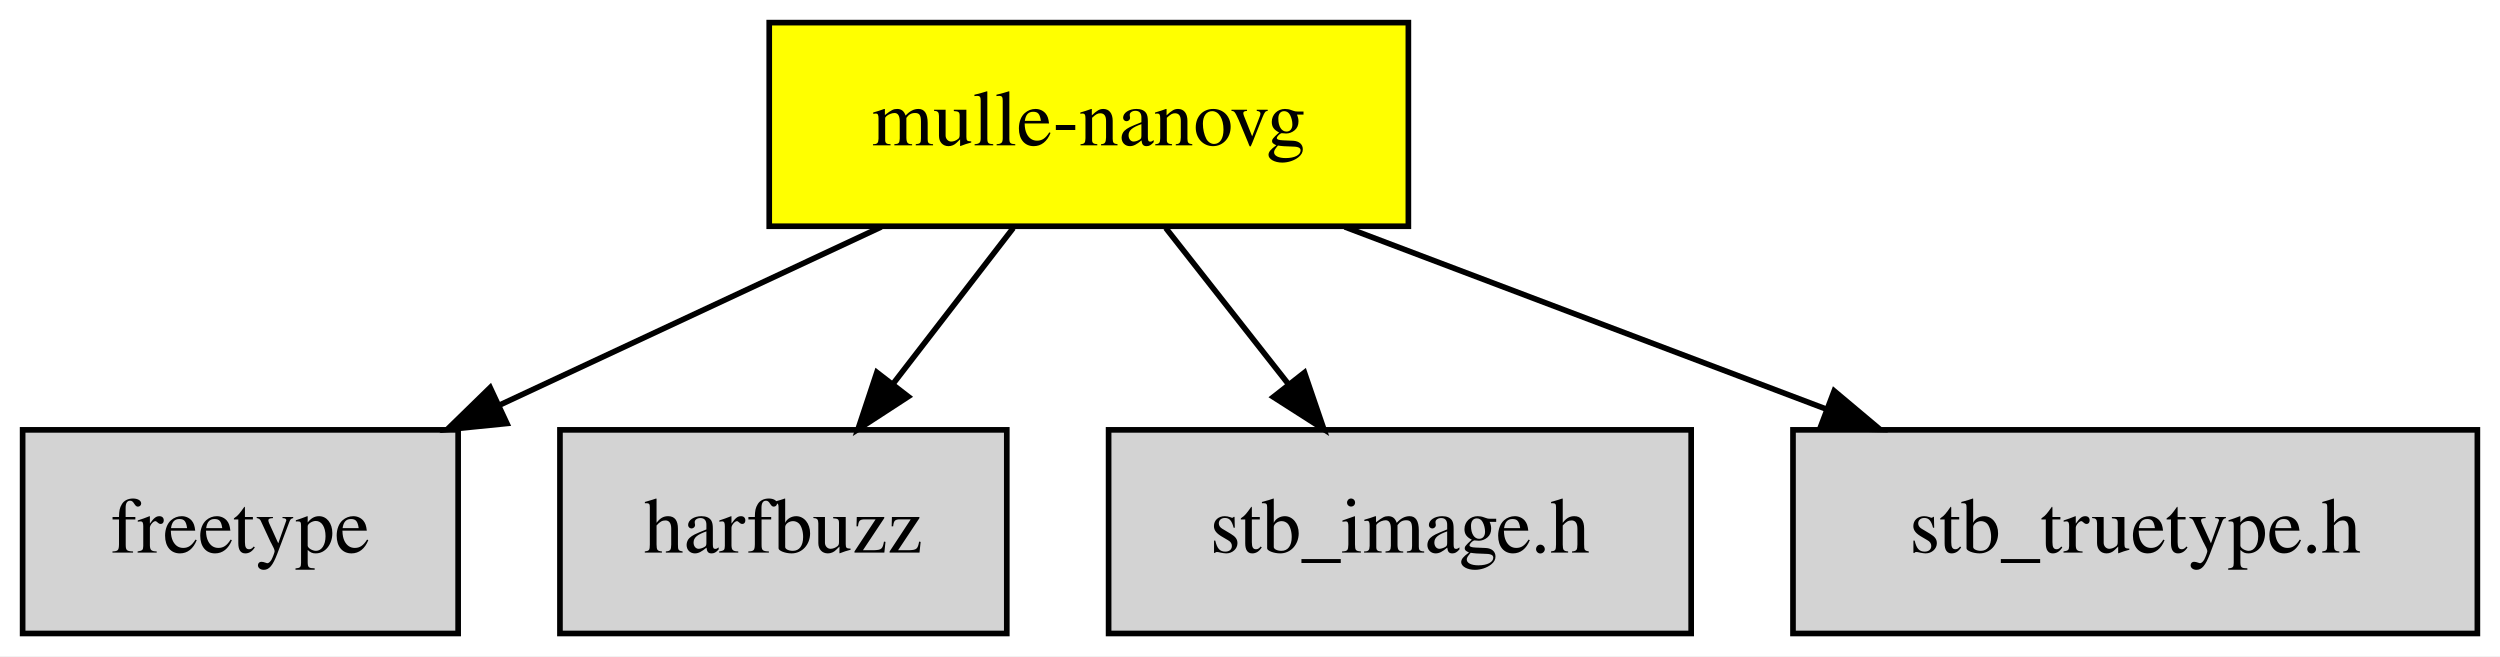
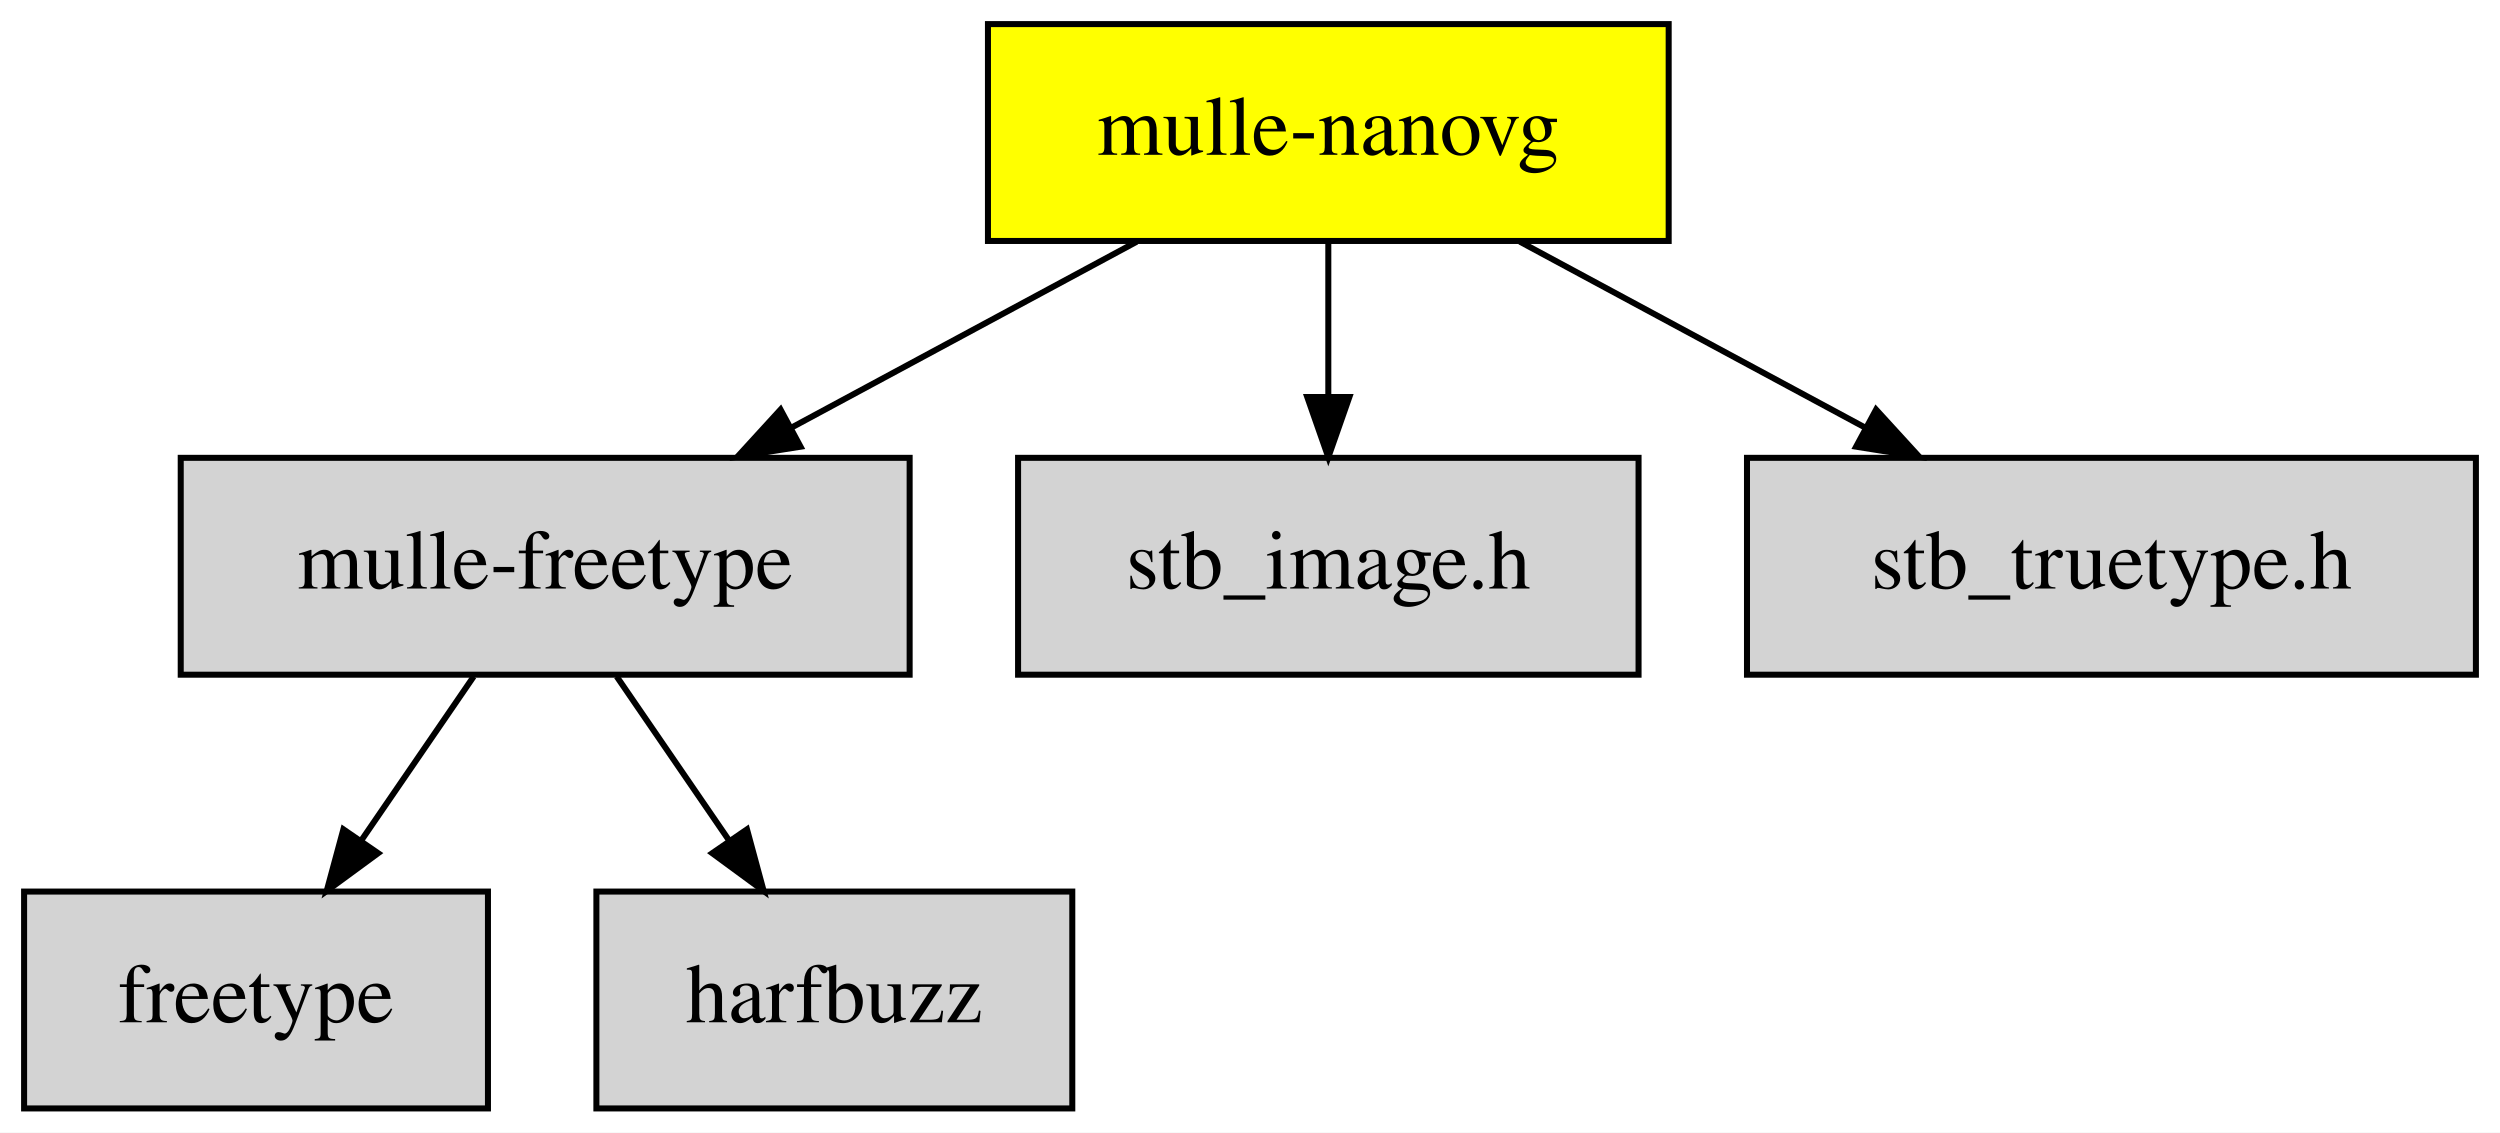
- <svg xmlns="http://www.w3.org/2000/svg" xmlns:xlink="http://www.w3.org/1999/xlink" width="442pt" height="116pt" viewBox="0.00 0.00 442.00 116.00">
-   <g id="graph0" class="graph" transform="scale(1 1) rotate(0) translate(4 112)">
-     <polygon fill="white" stroke="transparent" points="-4,4 -4,-112 438,-112 438,4 -4,4" />
+ <svg xmlns="http://www.w3.org/2000/svg" xmlns:xlink="http://www.w3.org/1999/xlink" width="415pt" height="188pt" viewBox="0.00 0.00 415.00 188.00">
+   <g id="graph0" class="graph" transform="scale(1 1) rotate(0) translate(4 184)">
+     <polygon fill="white" stroke="transparent" points="-4,4 -4,-184 411,-184 411,4 -4,4" />
    <g id="node1" class="node">
-       <polygon fill="yellow" stroke="black" points="245,-108 132,-108 132,-72 245,-72 245,-108" />
-       <text text-anchor="middle" x="188.5" y="-86.3" font-family="Times,serif" font-size="14.00">mulle-nanovg</text>
+       <polygon fill="yellow" stroke="black" points="273,-180 160,-180 160,-144 273,-144 273,-180" />
+       <text text-anchor="middle" x="216.5" y="-158.3" font-family="Times,serif" font-size="14.00">mulle-nanovg</text>
+     </g>
+     <g id="node4" class="node">
+       <g id="a_node4">
+         <a xlink:href="https://github.com/MulleUI/mulle-freetype" xlink:title="mulle-freetype">
+           <polygon fill="lightgrey" stroke="black" points="147,-108 26,-108 26,-72 147,-72 147,-108" />
+           <text text-anchor="middle" x="86.5" y="-86.3" font-family="Times,serif" font-size="14.00">mulle-freetype</text>
+         </a>
+       </g>
+     </g>
+     <g id="edge3" class="edge">
+       <path fill="none" stroke="black" d="M184.7,-143.88C167.39,-134.55 145.78,-122.92 127.24,-112.94" />
+       <polygon fill="black" stroke="black" points="128.89,-109.85 118.42,-108.19 125.57,-116.01 128.89,-109.85" />
+     </g>
+     <g id="node5" class="node">
+       <g id="a_node5">
+         <a xlink:href="https://raw.githubusercontent.com/nothings/stb" xlink:title="stb_image.h">
+           <polygon fill="lightgrey" stroke="black" points="268,-108 165,-108 165,-72 268,-72 268,-108" />
+           <text text-anchor="middle" x="216.5" y="-86.3" font-family="Times,serif" font-size="14.00">stb_image.h</text>
+         </a>
+       </g>
+     </g>
+     <g id="edge4" class="edge">
+       <path fill="none" stroke="black" d="M216.5,-143.7C216.5,-135.98 216.5,-126.71 216.5,-118.11" />
+       <polygon fill="black" stroke="black" points="220,-118.1 216.5,-108.1 213,-118.1 220,-118.1" />
+     </g>
+     <g id="node6" class="node">
+       <g id="a_node6">
+         <a xlink:href="https://raw.githubusercontent.com/nothings/stb" xlink:title="stb_truetype.h">
+           <polygon fill="lightgrey" stroke="black" points="407,-108 286,-108 286,-72 407,-72 407,-108" />
+           <text text-anchor="middle" x="346.5" y="-86.3" font-family="Times,serif" font-size="14.00">stb_truetype.h</text>
+         </a>
+       </g>
+     </g>
+     <g id="edge5" class="edge">
+       <path fill="none" stroke="black" d="M248.3,-143.88C265.61,-134.55 287.22,-122.92 305.76,-112.94" />
+       <polygon fill="black" stroke="black" points="307.43,-116.01 314.58,-108.19 304.11,-109.85 307.43,-116.01" />
    </g>
    <g id="node2" class="node">
      <g id="a_node2">
        <a xlink:href="https://github.com/MulleUI/freetype" xlink:title="freetype">
          <polygon fill="lightgrey" stroke="black" points="77,-36 0,-36 0,0 77,0 77,-36" />
          <text text-anchor="middle" x="38.5" y="-14.3" font-family="Times,serif" font-size="14.00">freetype</text>
        </a>
      </g>
    </g>
-     <g id="edge1" class="edge">
-       <path fill="none" stroke="black" d="M151.81,-71.88C131.48,-62.39 106.03,-50.51 84.4,-40.42" />
-       <polygon fill="black" stroke="black" points="85.62,-37.13 75.07,-36.07 82.66,-43.47 85.62,-37.13" />
-     </g>
    <g id="node3" class="node">
      <g id="a_node3">
        <a xlink:href="https://github.com/harfbuzz/harfbuzz" xlink:title="harfbuzz">
          <polygon fill="lightgrey" stroke="black" points="174,-36 95,-36 95,0 174,0 174,-36" />
          <text text-anchor="middle" x="134.5" y="-14.3" font-family="Times,serif" font-size="14.00">harfbuzz</text>
        </a>
      </g>
    </g>
+     <g id="edge1" class="edge">
+       <path fill="none" stroke="black" d="M74.63,-71.7C69,-63.47 62.15,-53.48 55.93,-44.42" />
+       <polygon fill="black" stroke="black" points="58.77,-42.37 50.23,-36.1 53,-46.33 58.77,-42.37" />
+     </g>
    <g id="edge2" class="edge">
-       <path fill="none" stroke="black" d="M175.15,-71.7C168.74,-63.39 160.94,-53.28 153.89,-44.14" />
-       <polygon fill="black" stroke="black" points="156.57,-41.88 147.69,-36.1 151.03,-46.16 156.57,-41.88" />
-     </g>
-     <g id="node4" class="node">
-       <g id="a_node4">
-         <a xlink:href="https://raw.githubusercontent.com/nothings/stb" xlink:title="stb_image.h">
-           <polygon fill="lightgrey" stroke="black" points="295,-36 192,-36 192,0 295,0 295,-36" />
-           <text text-anchor="middle" x="243.5" y="-14.3" font-family="Times,serif" font-size="14.00">stb_image.h</text>
-         </a>
-       </g>
-     </g>
-     <g id="edge3" class="edge">
-       <path fill="none" stroke="black" d="M202.1,-71.7C208.62,-63.39 216.57,-53.28 223.75,-44.14" />
-       <polygon fill="black" stroke="black" points="226.63,-46.13 230.06,-36.1 221.13,-41.81 226.63,-46.13" />
-     </g>
-     <g id="node5" class="node">
-       <g id="a_node5">
-         <a xlink:href="https://raw.githubusercontent.com/nothings/stb" xlink:title="stb_truetype.h">
-           <polygon fill="lightgrey" stroke="black" points="434,-36 313,-36 313,0 434,0 434,-36" />
-           <text text-anchor="middle" x="373.5" y="-14.3" font-family="Times,serif" font-size="14.00">stb_truetype.h</text>
-         </a>
-       </g>
-     </g>
-     <g id="edge4" class="edge">
-       <path fill="none" stroke="black" d="M233.76,-71.88C259.5,-62.14 291.91,-49.87 319.04,-39.61" />
-       <polygon fill="black" stroke="black" points="320.28,-42.88 328.39,-36.07 317.8,-36.33 320.28,-42.88" />
+       <path fill="none" stroke="black" d="M98.37,-71.7C104,-63.47 110.85,-53.48 117.07,-44.42" />
+       <polygon fill="black" stroke="black" points="120,-46.33 122.77,-36.1 114.23,-42.37 120,-46.33" />
    </g>
  </g>
</svg>
